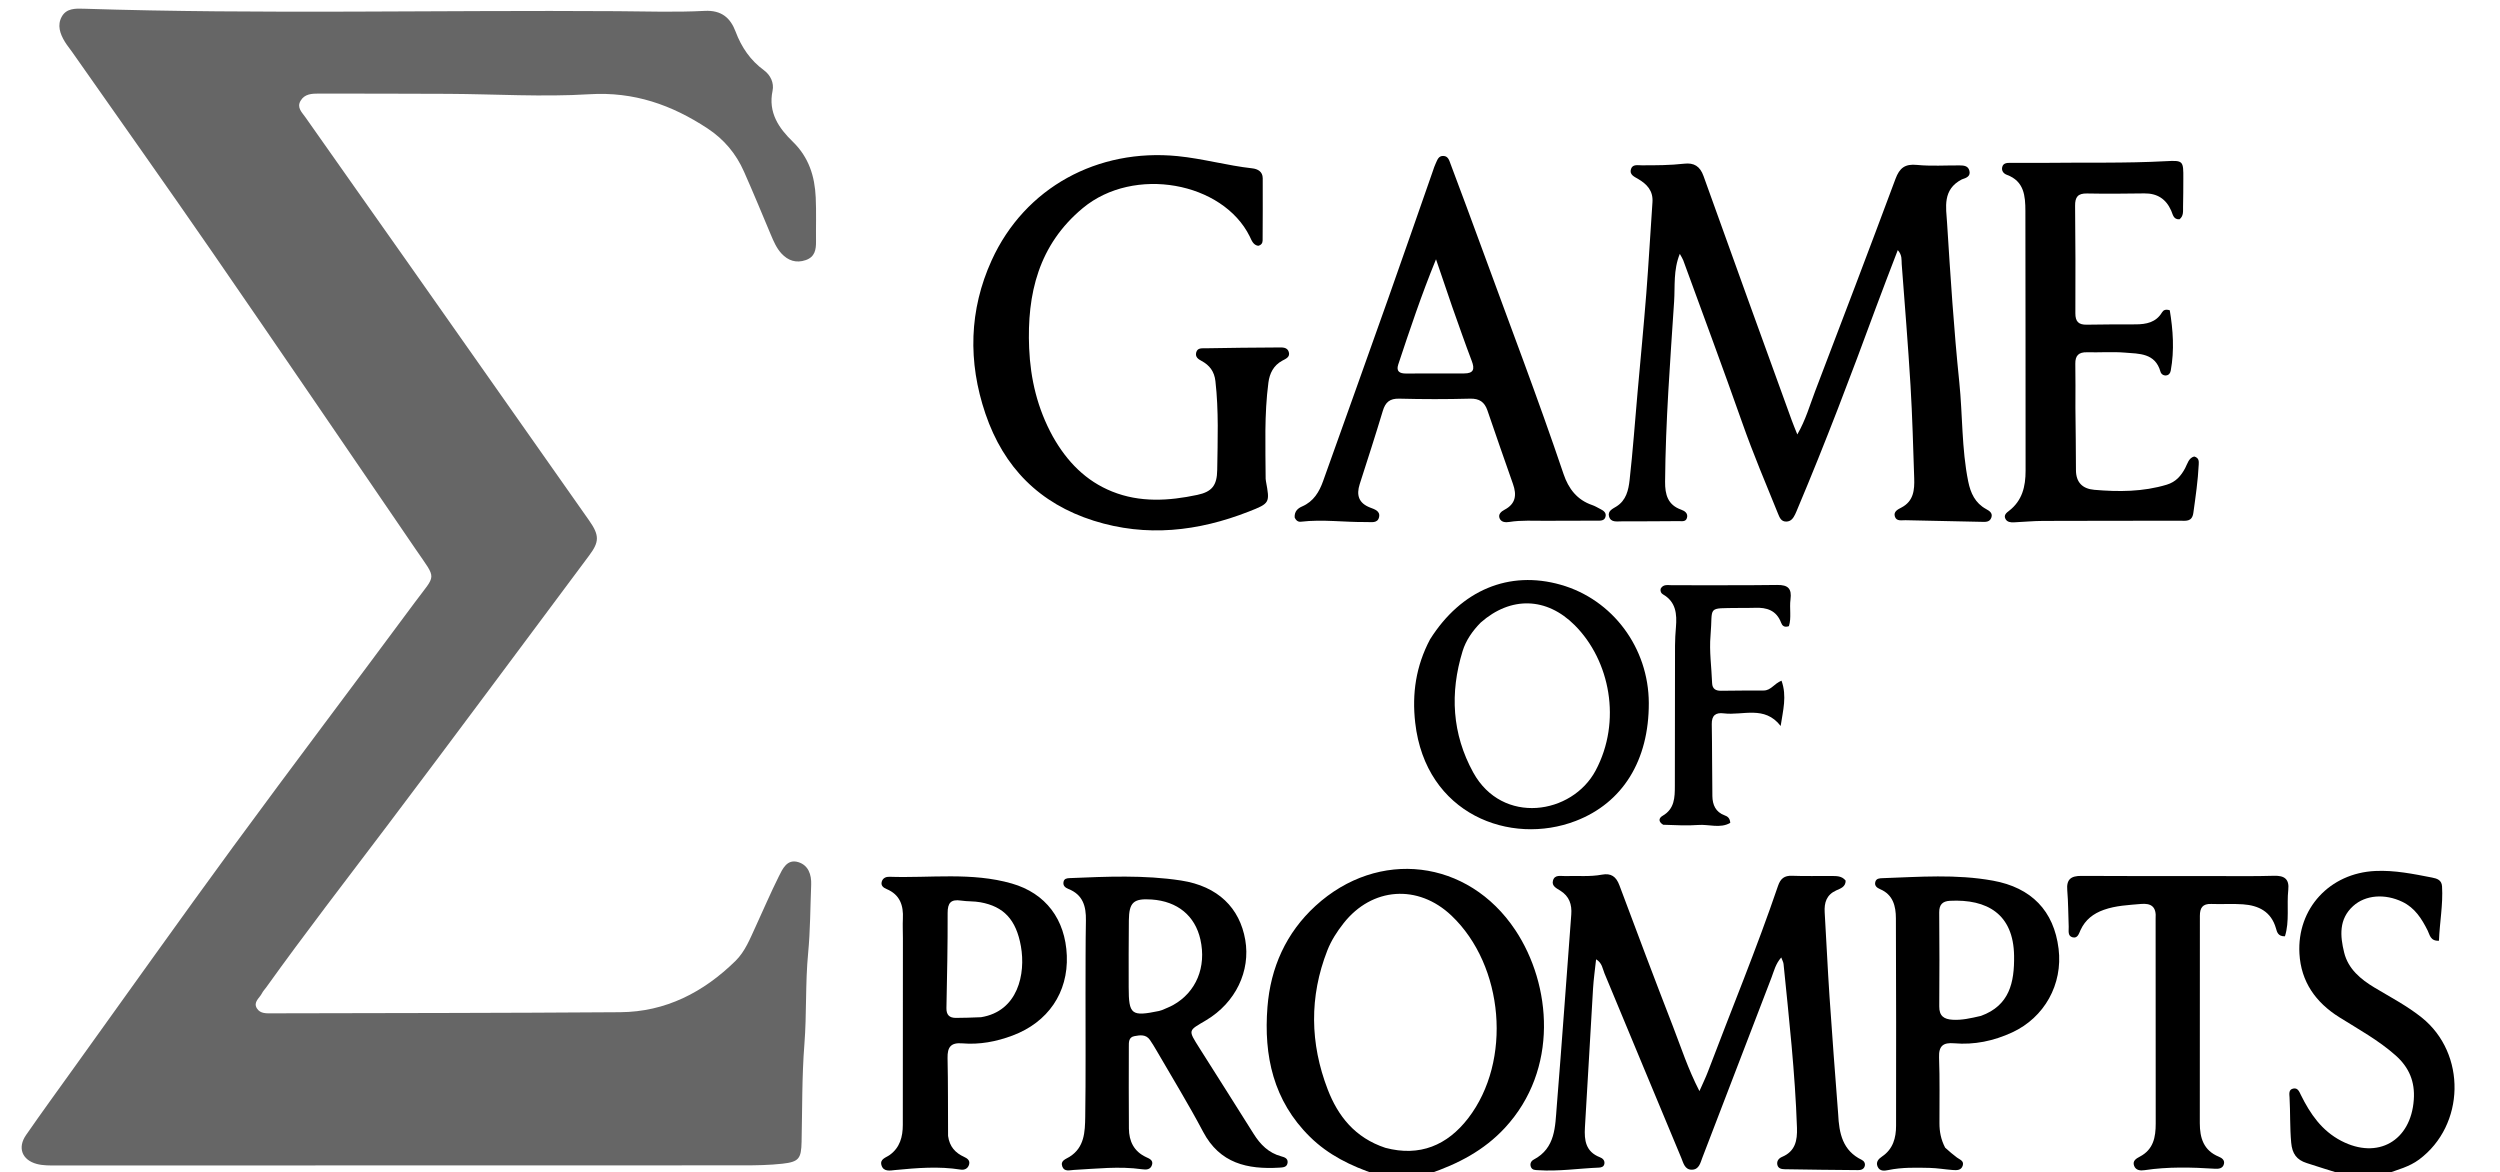
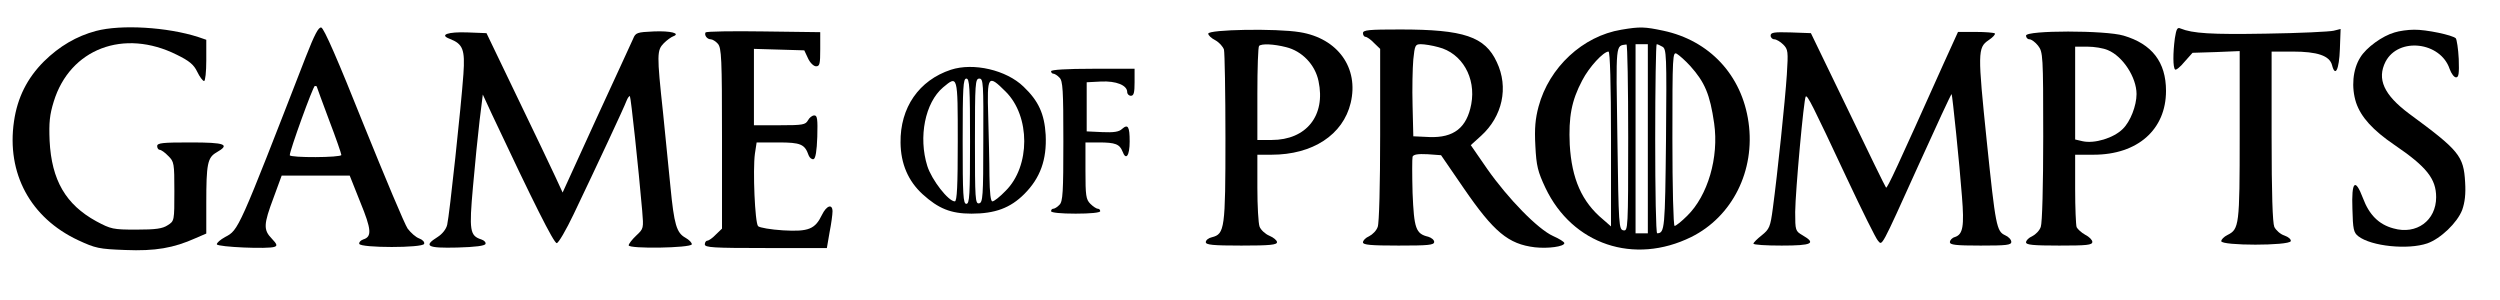
- <svg xmlns="http://www.w3.org/2000/svg" width="1024" height="480" enable-background="new 0 0 1024 480" version="1.1" xml:space="preserve">
-   <g class="layer">
-     <path d="m563.47,481c-10.25,-3.47 -19.39,-7.93 -26.94,-15.38c-14.98,-14.77 -18.95,-33.17 -17.38,-53.14c1.27,-16.13 7.6,-30.36 19.67,-41.42c25.74,-23.58 62.51,-19.2 81.85,9.9c14.85,22.33 17.89,57.09 -4.27,81.02c-8.54,9.21 -19.13,14.76 -31.12,18.81c-7.3,0.21 -14.32,0.21 -21.81,0.21m3.98,-10.85c14.08,3.75 25.38,-1.04 33.9,-12.1c18.09,-23.46 14.7,-62.55 -6.81,-83c-13.69,-13.02 -32.58,-11.68 -44.21,3.11c-2.69,3.42 -5.05,7.06 -6.64,11.11c-7.45,19 -7.11,38.15 0.14,56.97c4.18,10.85 11.11,19.77 23.62,23.91z" fill="#000000" id="svg_1" opacity="1" />
-     <path d="m959.47,481c-5.19,-1.54 -9.91,-3.11 -14.64,-4.61c-4.12,-1.31 -5.95,-3.82 -6.36,-8.37c-0.56,-6.16 -0.33,-12.3 -0.67,-18.44c-0.08,-1.44 -0.48,-3.3 1.53,-3.71c1.88,-0.39 2.46,1.31 3.12,2.65c3.83,7.74 8.53,14.62 16.53,18.78c14.93,7.77 28.52,0.05 29.71,-16.85c0.53,-7.41 -1.91,-13.23 -7.44,-18.15c-7.04,-6.25 -15.23,-10.72 -23.12,-15.67c-9.62,-6.04 -15.64,-14.51 -16.28,-26.03c-1.04,-18.5 12.44,-32.99 31.09,-33.85c7.89,-0.37 15.56,1.21 23.23,2.7c2.02,0.39 3.93,0.99 4.09,3.59c0.46,7.47 -0.99,14.78 -1.26,22.29c-3.56,0.18 -3.76,-2.46 -4.64,-4.2c-2.44,-4.84 -5.2,-9.26 -10.35,-11.74c-7.08,-3.4 -15.05,-2.9 -20.17,1.73c-5.91,5.36 -5.34,12.27 -3.68,19.02c1.65,6.72 6.72,10.94 12.41,14.36c6.57,3.95 13.38,7.49 19.39,12.3c18.36,14.72 17.78,44.1 -1.11,58.15c-3.98,2.96 -8.67,4.15 -13.54,5.86c-6,0.19 -11.69,0.19 -17.84,0.19z" fill="#000000" id="svg_2" opacity="1" />
-     <path d="m30.31,437.35c21.9,-30.45 43.37,-60.77 65.33,-90.73c24.53,-33.45 49.58,-66.52 74.25,-99.86c8.82,-11.91 9.12,-8.97 0.49,-21.61c-27.72,-40.58 -55.38,-81.2 -83.28,-121.66c-19.01,-27.56 -38.4,-54.87 -57.62,-82.29c-0.95,-1.37 -2.04,-2.65 -2.9,-4.07c-1.99,-3.26 -3.25,-6.83 -1.24,-10.38c1.91,-3.36 5.55,-3.29 8.92,-3.18c72.8,2.33 145.61,0.52 218.42,1.01c11.98,0.08 23.99,0.5 35.93,-0.12c6.96,-0.36 10.58,2.9 12.69,8.49c2.43,6.45 6.04,11.74 11.63,15.84c2.67,1.96 4.19,5.19 3.51,8.4c-1.87,8.91 2.58,15.32 8.28,20.84c6.59,6.4 9.01,14.18 9.4,22.86c0.28,5.99 0.05,12 0.12,18c0.04,3.37 -0.46,6.34 -4.19,7.64c-3.95,1.38 -7.28,0.2 -9.96,-2.69c-2.04,-2.21 -3.23,-5.02 -4.4,-7.8c-3.61,-8.6 -7.17,-17.22 -10.95,-25.74c-3.23,-7.32 -8.16,-13.23 -14.93,-17.69c-14.7,-9.67 -30.14,-15.12 -48.35,-14.01c-19.22,1.18 -38.59,-0.06 -57.9,-0.16c-17.65,-0.09 -35.3,-0.08 -52.96,-0.11c-2.89,0 -5.82,0.11 -7.49,2.96c-1.65,2.8 0.61,4.77 1.96,6.71c13.68,19.5 27.46,38.94 41.17,58.42c25.03,35.56 50.05,71.13 75.03,106.72c4.31,6.13 4.25,8.77 0.06,14.38c-27.61,36.98 -55.07,74.07 -82.89,110.89c-16.57,21.93 -33.39,43.67 -49.4,66.02c-0.58,0.81 -1.31,1.54 -1.75,2.43c-0.97,1.96 -3.66,3.55 -2.07,6.16c1.4,2.29 4.04,2.04 6.35,2.04c47.49,-0.12 94.99,-0.11 142.48,-0.46c18.61,-0.13 34.09,-8.16 47.18,-20.98c3.99,-3.9 6,-9.17 8.31,-14.16c3.14,-6.8 6.08,-13.7 9.42,-20.4c1.59,-3.18 3.41,-7.33 8.02,-5.93c4.12,1.26 5.44,5.08 5.28,9.27c-0.37,9.31 -0.36,18.66 -1.24,27.92c-1.2,12.46 -0.56,24.96 -1.54,37.43c-1.04,13.26 -0.85,26.62 -1.15,39.94c-0.15,6.84 -1.06,8.21 -7.88,8.97c-5.28,0.58 -10.64,0.67 -15.96,0.67c-93.82,0.05 -187.64,0.06 -281.47,0.05c-2.65,0 -5.4,0.05 -7.93,-0.62c-6.1,-1.62 -8,-6.68 -4.42,-11.85c6.35,-9.18 12.93,-18.19 19.64,-27.56z" fill="#666666" id="svg_3" opacity="1" />
-     <path d="m803.55,73.49c-8.01,4.16 -6.43,11.45 -6.03,17.84c1.37,21.74 2.77,43.49 5,65.15c1.4,13.56 0.94,27.28 3.66,40.72c0.97,4.77 2.83,8.85 7.33,11.31c1.3,0.72 2.79,1.6 2.16,3.46c-0.69,2.03 -2.52,1.81 -4.2,1.77c-10.33,-0.22 -20.65,-0.42 -30.98,-0.66c-1.59,-0.04 -3.67,0.55 -4.34,-1.48c-0.68,-2.06 1.23,-2.96 2.65,-3.7c5.04,-2.61 5.42,-7.23 5.26,-12.01c-0.43,-12.65 -0.75,-25.31 -1.51,-37.94c-1,-16.6 -2.36,-33.19 -3.61,-49.78c-0.13,-1.73 0.26,-3.64 -1.61,-5.73c-3.09,8.11 -6.09,15.8 -8.95,23.55c-10.18,27.65 -20.62,55.21 -32.09,82.37c-0.32,0.76 -0.62,1.54 -0.99,2.29c-0.75,1.55 -1.68,2.96 -3.64,2.99c-2.09,0.03 -2.72,-1.62 -3.36,-3.18c-5.01,-12.34 -10.2,-24.59 -14.63,-37.17c-7.85,-22.3 -16.11,-44.46 -24.21,-66.67c-0.28,-0.75 -0.76,-1.44 -1.41,-2.64c-2.7,6.63 -1.92,13.22 -2.33,19.49c-1.61,24.58 -3.5,49.16 -3.7,73.82c-0.04,5.29 1.08,9.54 6.64,11.49c1.4,0.49 2.85,1.49 2.32,3.34c-0.47,1.69 -2.03,1.33 -3.35,1.33c-7.83,0.03 -15.66,0.13 -23.49,0.1c-1.89,-0.01 -4.37,0.53 -5.08,-2.02c-0.63,-2.26 1.52,-3.14 3.01,-4.07c4.04,-2.51 4.95,-6.75 5.41,-10.79c1.34,-11.9 2.19,-23.85 3.25,-35.78c1.21,-13.58 2.53,-27.15 3.6,-40.74c0.98,-12.43 1.64,-24.88 2.52,-37.32c0.33,-4.69 -2.25,-7.41 -5.92,-9.56c-1.55,-0.9 -3.63,-1.75 -2.87,-4.05c0.66,-2.03 2.76,-1.51 4.34,-1.51c5.83,0.01 11.65,-0.01 17.46,-0.66c3.96,-0.45 6.45,0.98 7.91,5.07c11.93,33.38 24.05,66.7 36.12,100.03c0.61,1.7 1.33,3.37 2.29,5.8c3.47,-6 5.12,-12.01 7.32,-17.76c11.05,-28.93 22.08,-57.87 32.88,-86.89c1.68,-4.52 3.9,-6.24 8.82,-5.75c5.77,0.57 11.65,0.16 17.48,0.2c1.71,0.01 3.5,0.16 3.99,2.21c0.53,2.18 -1.09,2.88 -3.12,3.53z" fill="#000000" id="svg_4" opacity="1" />
-     <path d="m752.91,456.27c0.37,8.07 1.88,15.05 9.66,18.81c0.9,0.44 1.53,1.38 1.24,2.5c-0.36,1.36 -1.53,1.71 -2.74,1.7c-9.99,-0.08 -19.98,-0.18 -29.98,-0.36c-1.27,-0.02 -2.8,-0.22 -3.11,-1.92c-0.28,-1.56 0.7,-2.61 1.96,-3.14c5.41,-2.28 6.27,-6.69 6.1,-11.89c-0.76,-22.47 -3.26,-44.78 -5.5,-67.12c-0.07,-0.76 -0.51,-1.48 -0.94,-2.68c-2.36,2.67 -2.99,5.64 -4.04,8.36c-9.45,24.55 -18.83,49.12 -28.28,73.66c-0.8,2.1 -1.33,4.86 -4.25,4.92c-2.98,0.06 -3.52,-2.79 -4.37,-4.82c-10.53,-25.18 -20.97,-50.41 -31.47,-75.61c-0.79,-1.9 -0.91,-4.23 -3.43,-5.75c-0.45,4.19 -1.01,8.08 -1.25,11.99c-1.14,18.93 -2.15,37.87 -3.32,56.8c-0.33,5.38 0.31,10.02 6.11,12.28c1.07,0.41 2.08,1.24 1.86,2.65c-0.18,1.2 -1.15,1.56 -2.21,1.6c-8.3,0.33 -16.57,1.63 -24.92,1.06c-1.13,-0.08 -2.43,0.03 -2.97,-1.33c-0.52,-1.31 0.09,-2.44 1.14,-3c8.98,-4.73 8.77,-13.56 9.44,-21.74c2.13,-26.19 3.95,-52.4 5.95,-78.6c0.32,-4.19 -0.8,-7.52 -4.49,-9.83c-1.51,-0.95 -3.61,-1.87 -3.01,-4.09c0.7,-2.62 3.22,-1.82 5.09,-1.88c4.99,-0.18 10,0.35 14.96,-0.58c3.74,-0.7 5.83,0.75 7.17,4.36c7.21,19.33 14.5,38.64 21.96,57.88c3.29,8.5 6.08,17.22 10.82,26.42c1.41,-3.21 2.55,-5.51 3.45,-7.9c9.6,-25.38 19.99,-50.45 28.73,-76.15c1.02,-3 2.58,-4.28 5.8,-4.15c5.32,0.21 10.66,0.04 15.99,0.09c2.12,0.02 4.36,-0.11 5.92,1.9c0,2.6 -2.13,3.21 -3.86,4c-3.97,1.8 -4.97,4.98 -4.73,9c0.7,11.45 1.2,22.92 1.97,34.37c1.06,15.92 2.3,31.83 3.55,48.19z" fill="#000000" id="svg_5" opacity="1" />
-     <path d="m431.23,178.78c5.82,10.34 13.55,18.24 24.32,22.56c11.38,4.57 23.18,3.85 34.86,1.37c6.04,-1.28 8.07,-3.9 8.16,-10.19c0.18,-12.15 0.65,-24.32 -0.74,-36.45c-0.44,-3.86 -2.36,-6.47 -5.67,-8.23c-1.39,-0.74 -2.66,-1.62 -2.2,-3.45c0.51,-1.98 2.26,-1.7 3.7,-1.73c9.99,-0.16 19.98,-0.32 29.97,-0.34c1.54,-0.01 3.63,-0.19 4.25,1.83c0.66,2.14 -1.27,2.83 -2.69,3.6c-3.57,1.94 -5.16,5.21 -5.65,8.95c-1.72,13.09 -1.19,26.26 -1.13,39.41c0,0.33 0.06,0.66 0.12,0.99c1.62,8.85 1.69,9.03 -7.05,12.45c-20.73,8.11 -41.89,10.56 -63.48,3.74c-22.21,-7.03 -36.88,-21.8 -44.37,-43.84c-7.23,-21.28 -6.68,-42.53 2.55,-62.81c13.6,-29.9 43.53,-45.94 76.22,-42.69c10.3,1.03 20.26,3.86 30.51,5c2.24,0.25 4.29,1.32 4.3,4.05c0.04,8.5 0.01,16.99 -0.04,25.49c-0.01,1.04 -0.53,1.91 -1.83,2.19c-2.07,-0.32 -2.69,-2.28 -3.44,-3.81c-11,-22.31 -47.41,-29.07 -68.38,-11.64c-18.1,15.03 -22.92,35.11 -21.98,57.37c0.53,12.62 3.37,24.69 9.69,36.18z" fill="#000000" id="svg_6" opacity="1" />
-     <path d="m530.29,211.92c-0.13,-2.56 1.4,-3.76 3.06,-4.48c4.71,-2.04 7.02,-5.96 8.62,-10.46c8.91,-24.92 17.83,-49.84 26.67,-74.78c6.17,-17.42 12.22,-34.88 18.32,-52.32c0.33,-0.94 0.61,-1.91 1.05,-2.8c0.7,-1.46 1.13,-3.36 3.31,-3.2c1.85,0.12 2.29,1.83 2.79,3.17c4.33,11.53 8.63,23.07 12.86,34.64c11.25,30.8 22.98,61.43 33.47,92.5c2.02,5.97 5.53,10.59 11.76,12.7c1.1,0.37 2.11,1 3.15,1.53c1.4,0.69 2.79,1.56 2.23,3.37c-0.48,1.57 -2.06,1.48 -3.39,1.48c-7,0.03 -13.99,-0.01 -20.99,0.05c-4.99,0.04 -10,-0.32 -14.97,0.47c-1.51,0.24 -3.25,0.17 -3.96,-1.4c-0.76,-1.72 0.62,-2.88 1.95,-3.58c4.62,-2.42 5.1,-6.03 3.5,-10.55c-3.57,-10.04 -7.01,-20.12 -10.48,-30.18c-1.18,-3.4 -3.27,-4.89 -7.1,-4.79c-9.66,0.26 -19.34,0.25 -28.99,0c-3.9,-0.1 -5.68,1.45 -6.75,5c-3.02,10.04 -6.25,20.02 -9.46,30c-1.45,4.53 -0.43,7.79 4.26,9.61c1.8,0.69 4.27,1.4 3.65,3.98c-0.61,2.57 -3.21,1.92 -5.08,1.95c-8.98,0.13 -17.96,-1.2 -26.95,-0.13c-1.02,0.12 -1.95,-0.39 -2.53,-1.78m64.5,-86.36c-2.2,-6.45 -4.4,-12.91 -6.6,-19.36c-5.96,14.54 -10.73,28.84 -15.48,43.14c-0.92,2.8 0.65,3.65 3.05,3.65c7.98,0.01 15.96,-0.05 23.94,-0.03c3.92,0 4.41,-1.76 3.13,-5.11c-2.72,-7.13 -5.21,-14.36 -8.04,-22.29z" fill="#000000" id="svg_7" opacity="1" />
-     <path d="m850.09,167c0.08,8.83 0.22,17.15 0.22,25.48c-0.01,5.13 2.69,7.73 7.52,8.15c9.99,0.86 19.92,0.84 29.69,-2.11c3.71,-1.13 5.82,-3.58 7.52,-6.77c0.96,-1.82 1.42,-4.16 3.7,-4.77c1.98,0.56 1.93,1.91 1.86,3.27c-0.32,6.65 -1.29,13.22 -2.2,19.81c-0.53,3.83 -3.15,3.22 -5.56,3.23c-18.66,0.04 -37.31,0 -55.96,0.08c-3.99,0.01 -7.97,0.4 -11.95,0.58c-1.38,0.07 -2.81,-0.08 -3.5,-1.42c-0.8,-1.54 0.42,-2.5 1.47,-3.3c5.42,-4.17 6.79,-9.97 6.78,-16.4c-0.03,-35.47 0,-70.95 -0.08,-106.43c-0.02,-6.1 -0.47,-12.18 -7.59,-14.79c-1.3,-0.48 -2.26,-1.58 -1.91,-3.13c0.37,-1.65 1.81,-1.77 3.17,-1.78c4.67,-0.01 9.33,0.07 13.99,0.01c16.65,-0.22 33.3,0.21 49.94,-0.69c7.09,-0.38 7.13,-0.12 7.09,7.19c-0.01,3.84 -0.02,7.67 -0.11,11.5c-0.04,1.78 0.3,3.72 -1.45,5.11c-2.51,0.17 -2.72,-1.98 -3.41,-3.54c-2.12,-4.8 -5.72,-7.12 -11,-7.06c-7.82,0.1 -15.65,0.19 -23.48,0.03c-3.75,-0.08 -4.92,1.46 -4.88,5.06c0.16,14.65 0.18,29.31 0.11,43.97c-0.02,3.44 1.3,4.79 4.72,4.71c6.66,-0.15 13.32,-0.1 19.98,-0.13c4.33,-0.02 8.32,-0.77 10.79,-4.91c0.55,-0.9 1.41,-1.41 3.18,-0.86c1.33,8.04 1.94,16.34 0.4,24.71c-0.19,1.04 -0.78,1.88 -1.92,1.98c-1.14,0.1 -2.02,-0.59 -2.3,-1.57c-2.17,-7.65 -8.73,-7.3 -14.58,-7.78c-5.13,-0.41 -10.32,-0.01 -15.48,-0.14c-3.38,-0.09 -4.87,1.3 -4.81,4.72c0.11,5.83 0.04,11.66 0.04,17.99z" fill="#000000" id="svg_8" opacity="1" />
-     <path d="m444.63,407c0.04,-10.33 -0.02,-20.16 0.16,-29.98c0.11,-5.81 -1.23,-10.56 -7.18,-12.91c-1.31,-0.52 -2.36,-1.38 -1.96,-3.02c0.29,-1.19 1.33,-1.36 2.36,-1.41c15.28,-0.63 30.64,-1.35 45.77,0.98c15.15,2.34 24.02,11.25 26.28,24.33c2.19,12.67 -3.86,25.65 -16.05,32.91c-7.36,4.39 -7.54,3.74 -2.68,11.45c7.38,11.68 14.81,23.34 22.14,35.05c2.75,4.4 6.16,7.84 11.31,9.23c1.33,0.36 2.75,0.82 2.63,2.49c-0.15,2.01 -1.89,2.06 -3.38,2.15c-13.07,0.77 -24.39,-1.72 -31.24,-14.7c-5.98,-11.33 -12.71,-22.26 -19.13,-33.37c-0.83,-1.44 -1.7,-2.85 -2.64,-4.23c-1.63,-2.37 -4.06,-2 -6.35,-1.57c-2.44,0.45 -2.3,2.55 -2.3,4.37c-0.02,11.16 -0.07,22.32 0.03,33.48c0.05,5.18 2.03,9.37 7.03,11.7c1.3,0.61 3.05,1.24 2.43,3.2c-0.63,2 -2.37,2.02 -4.13,1.77c-9.3,-1.3 -18.57,-0.21 -27.85,0.28c-1.72,0.09 -3.98,0.88 -4.78,-1.44c-0.83,-2.41 1.45,-2.97 2.95,-3.91c6.19,-3.85 6.36,-10.29 6.46,-16.38c0.25,-16.65 0.1,-33.31 0.12,-50.47m31.36,6.72c1.51,-0.68 3.08,-1.25 4.52,-2.05c9.45,-5.27 13.71,-15.57 11.17,-26.86c-2.19,-9.73 -9.38,-15.64 -19.94,-16.37c-7.42,-0.51 -9.28,1.11 -9.36,8.56c-0.1,9.13 -0.09,18.26 -0.07,27.4c0.02,11.23 1.09,12.04 12.43,9.7c0.16,-0.03 0.31,-0.1 1.25,-0.38z" fill="#000000" id="svg_9" opacity="1" />
-     <path d="m388.33,465.29c0.61,4.44 3.01,6.96 6.6,8.59c1.2,0.56 2.45,1.37 2.03,3.02c-0.44,1.74 -1.88,2.42 -3.47,2.17c-8.97,-1.43 -17.9,-0.68 -26.85,0.18c-1.99,0.2 -4.74,0.83 -5.58,-1.94c-0.79,-2.58 1.81,-3.12 3.37,-4.24c4.19,-3.02 5.35,-7.44 5.36,-12.29c0.03,-25.49 0.03,-50.98 0.04,-76.47c0,-2.67 -0.14,-5.34 -0.01,-8c0.28,-5.47 -1.2,-9.86 -6.68,-12.16c-1.22,-0.51 -2.45,-1.34 -1.97,-3.02c0.44,-1.53 1.8,-2.05 3.14,-2c16.73,0.58 33.66,-1.98 50.13,2.76c13.9,3.99 21.94,14.7 22.53,29.54c0.59,15.14 -7.71,27.29 -22.23,32.73c-6.65,2.5 -13.5,3.79 -20.56,3.2c-4.74,-0.4 -6.15,1.56 -6.06,6.01c0.23,10.5 0.14,21 0.21,31.92m13.5,-48.64c15.18,-2.44 18.33,-17.79 16.34,-29.03c-1.95,-11 -7.07,-16.32 -16.58,-18.05c-2.6,-0.48 -5.32,-0.29 -7.94,-0.69c-4.14,-0.62 -5.52,0.9 -5.5,5.12c0.05,12.97 -0.23,25.94 -0.49,38.91c-0.06,2.81 1.24,4.01 3.83,4.02c3.16,0.01 6.31,-0.13 10.34,-0.28z" fill="#000000" id="svg_10" opacity="1" />
-     <path d="m796.73,470.08c1.75,1.57 3.24,2.88 4.84,4.05c1.18,0.87 2.97,1.34 2.37,3.29c-0.63,2.04 -2.51,1.94 -4.17,1.81c-3.14,-0.24 -6.27,-0.79 -9.42,-0.86c-5.64,-0.12 -11.3,-0.28 -16.91,0.89c-1.49,0.31 -3.5,0.61 -4.37,-1.4c-0.83,-1.92 0.39,-3.19 1.83,-4.16c4.51,-3.05 5.73,-7.63 5.73,-12.63c0.04,-28.31 0.05,-56.63 -0.07,-84.95c-0.02,-4.95 -1.14,-9.67 -6.49,-11.93c-1.27,-0.54 -2.42,-1.41 -1.92,-3.04c0.42,-1.37 1.72,-1.4 2.89,-1.45c15.12,-0.52 30.23,-1.73 45.3,1.02c15.67,2.85 24.95,12.29 26.86,27.91c1.78,14.57 -5.83,28.16 -19.02,34.25c-7.58,3.5 -15.48,5.16 -23.78,4.45c-4.43,-0.37 -6.34,1.02 -6.16,5.81c0.33,8.98 0.14,17.99 0.16,26.98c0,3.38 0.59,6.62 2.33,9.96m14.66,-53.97c11.7,-4.24 13.73,-13.66 13.58,-24.58c-0.23,-17.2 -11.1,-23.32 -26.28,-22.56c-3.07,0.16 -4.41,1.6 -4.39,4.75c0.1,12.83 0.14,25.66 0.02,38.49c-0.04,3.96 1.93,5.27 5.46,5.48c3.72,0.23 7.28,-0.58 11.61,-1.58z" fill="#000000" id="svg_11" opacity="1" />
-     <path d="m585.74,261.89c12.75,-20.25 32.42,-28.38 53.52,-22.38c21.28,6.04 36.02,25.84 36.09,48.46c0.07,23.5 -10.69,40.89 -29.94,48.29c-26.74,10.29 -61.47,-2.67 -65.74,-40.24c-1.35,-11.91 0.28,-23.17 6.07,-34.13m20.76,-6.89c-3.32,3.37 -6.05,7.23 -7.43,11.72c-5.25,17.12 -4.33,33.9 4.38,49.71c11.93,21.65 40.47,17.27 50.12,-0.82c10.76,-20.17 5.91,-45.04 -8.57,-59.53c-11.52,-11.52 -26.18,-11.93 -38.5,-1.08z" fill="#000000" id="svg_12" opacity="1" />
-     <path d="m882.94,376.29c0.4,-4.92 -1.83,-6.4 -6.01,-6.03c-5.13,0.46 -10.27,0.65 -15.22,2.41c-4.3,1.53 -7.56,4.05 -9.51,8.25c-0.66,1.43 -1.17,3.6 -3.33,2.99c-2.04,-0.58 -1.47,-2.71 -1.53,-4.3c-0.21,-4.99 -0.16,-10 -0.59,-14.96c-0.39,-4.48 1.52,-5.9 5.75,-5.88c18.32,0.12 36.63,0.07 54.95,0.07c7.99,0 15.99,0.12 23.98,-0.12c4.28,-0.13 6.32,1.36 5.85,5.76c-0.69,6.33 0.57,12.86 -1.37,19.03c-2.86,0.07 -3.25,-1.77 -3.68,-3.28c-1.96,-6.83 -7.08,-9.37 -13.52,-9.82c-4.3,-0.31 -8.66,0.02 -12.98,-0.15c-3.55,-0.14 -4.66,1.61 -4.66,4.86c0.02,28.3 0,56.61 -0.03,84.92c0,6.08 1.56,11.2 7.8,13.75c1.22,0.5 2.49,1.38 2.08,3c-0.46,1.83 -2.13,2.02 -3.63,1.93c-9.64,-0.61 -19.26,-0.87 -28.87,0.58c-1.64,0.25 -3.55,0.15 -4.28,-1.76c-0.79,-2.07 0.88,-3.02 2.36,-3.8c5.55,-2.92 6.49,-7.95 6.48,-13.56c-0.05,-27.81 -0.03,-55.61 -0.04,-83.89z" fill="#000000" id="svg_13" opacity="1" />
-     <path d="m681.23,337.82c-2.25,-1.39 -1.64,-2.86 -0.21,-3.68c4.92,-2.83 4.99,-7.53 5,-12.24c0.05,-19.16 0.03,-38.32 0.07,-57.49c0,-2.49 0.17,-4.99 0.37,-7.48c0.45,-5.38 0.06,-10.39 -5.31,-13.48c-0.75,-0.43 -1.14,-1.2 -0.97,-2.25c1.03,-2.06 3.07,-1.48 4.79,-1.49c14.33,-0.05 28.66,0.1 42.99,-0.11c4.51,-0.07 5.99,1.58 5.43,5.89c-0.49,3.7 0.45,7.55 -0.65,10.98c-2,0.7 -2.77,-0.29 -3.18,-1.37c-1.91,-5.09 -5.89,-6.37 -10.81,-6.14c-2.16,0.1 -4.33,0.03 -6.49,0.06c-13.55,0.2 -10.56,-0.95 -11.63,11.33c-0.56,6.41 0.42,12.96 0.65,19.45c0.09,2.41 1.53,3.15 3.61,3.14c5.83,-0.03 11.67,-0.16 17.5,-0.11c2.97,0.02 4.33,-2.85 7.32,-4.02c2.28,6.37 0.59,12.18 -0.35,18.55c-6.61,-8.55 -15.5,-4.19 -23.32,-5.17c-3.25,-0.41 -4.97,0.81 -4.9,4.43c0.18,9.83 0.1,19.66 0.25,29.49c0.06,3.53 1.31,6.5 5.02,7.86c1.05,0.39 2.16,0.97 2.31,3.07c-4.1,2.41 -8.78,0.53 -13.15,0.87c-4.63,0.36 -9.32,0.05 -14.34,-0.09z" fill="#000000" id="svg_14" opacity="1" />
+ <svg xmlns="http://www.w3.org/2000/svg" version="1.0" width="1018pt" height="122pt" viewBox="0 0 1018 122" preserveAspectRatio="xMidYMid meet">
+   <g transform="translate(0,122) scale(0.1,-0.1)" fill="#000000" stroke="none">
+     <path d="M391 1094 c-79 -21 -149 -62 -212 -124 -68 -68 -108 -147 -122 -244 -31 -212 67 -393 261 -484 71 -33 85 -36 192 -40 122 -5 197 8 286 48 l44 19 0 124 c0 159 5 185 41 206 58 33 37 41 -106 41 -113 0 -135 -2 -135 -15 0 -8 5 -15 10 -15 6 0 22 -11 35 -25 24 -23 25 -30 25 -144 0 -120 0 -121 -27 -138 -21 -14 -48 -18 -128 -18 -95 0 -103 2 -163 34 -124 68 -182 167 -190 328 -3 74 0 105 17 160 66 214 285 298 501 190 51 -25 69 -40 83 -69 10 -21 23 -38 28 -38 5 0 9 38 9 84 l0 84 -32 11 c-127 41 -315 52 -417 25z" />
+     <path d="M1245 988 c-275 -708 -273 -704 -328 -733 -20 -11 -35 -24 -34 -30 4 -11 211 -20 235 -10 12 4 10 11 -11 33 -35 36 -34 58 7 167 l33 90 138 0 139 0 43 -108 c46 -112 48 -141 12 -152 -11 -4 -18 -12 -16 -18 5 -17 259 -17 264 0 3 7 -6 17 -20 22 -14 5 -34 23 -47 40 -12 17 -92 208 -179 423 -105 263 -162 394 -173 396 -11 2 -27 -28 -63 -120z m45 -121 c0 -2 23 -63 50 -136 28 -73 50 -137 50 -142 0 -11 -210 -12 -210 -1 -1 17 95 282 102 282 5 0 8 -1 8 -3z" />
+     <path d="M6602 1099 c-157 -26 -294 -153 -337 -313 -13 -49 -17 -88 -13 -160 4 -82 10 -105 41 -171 110 -231 361 -315 594 -200 167 83 261 270 233 467 -27 192 -159 333 -347 373 -76 16 -94 17 -171 4z m28 -440 c0 -370 -1 -380 -19 -377 -19 3 -20 17 -25 375 -6 397 -8 375 37 382 4 0 7 -170 7 -380z m80 -4 l0 -385 -25 0 -25 0 0 385 0 385 25 0 25 0 0 -385z m59 375 c17 -9 18 -31 15 -377 -4 -365 -5 -382 -36 -383 -5 0 -8 173 -8 385 0 212 3 385 6 385 3 0 13 -4 23 -10z m-209 -376 l0 -356 -32 28 c-87 72 -128 166 -136 305 -5 113 7 179 51 262 28 54 86 117 107 117 6 0 10 -134 10 -356z m323 297 c59 -66 80 -115 97 -233 20 -139 -26 -295 -110 -377 -23 -23 -46 -41 -51 -41 -5 0 -9 158 -9 355 0 342 1 355 18 346 10 -6 35 -28 55 -50z" />
+     <path d="M8856 1064 c-8 -60 -8 -119 1 -127 3 -4 21 10 38 31 l33 37 96 3 96 4 0 -344 c0 -367 -2 -381 -50 -405 -14 -7 -25 -18 -25 -25 0 -19 276 -19 283 0 2 7 -9 17 -26 23 -16 5 -34 21 -41 35 -7 17 -11 133 -11 369 l0 345 85 0 c102 0 151 -17 161 -55 13 -51 29 -19 32 65 l3 82 -28 -7 c-15 -4 -140 -10 -276 -12 -224 -4 -299 1 -348 21 -13 6 -17 -2 -23 -40z" />
+     <path d="M2662 1092 c-68 -3 -74 -5 -84 -30 -7 -15 -74 -162 -150 -326 l-137 -300 -30 65 c-16 35 -86 181 -155 324 l-125 260 -77 3 c-81 3 -116 -10 -73 -26 54 -21 63 -43 56 -144 -9 -128 -57 -576 -66 -613 -4 -18 -20 -38 -39 -50 -59 -37 -43 -46 80 -43 74 2 113 7 115 15 2 6 -5 14 -17 18 -47 15 -50 36 -34 215 8 91 20 212 27 270 l13 105 37 -80 c168 -357 252 -525 264 -525 7 0 38 53 69 118 97 203 206 436 215 461 5 13 12 22 14 19 4 -4 35 -293 50 -466 6 -72 6 -73 -24 -101 -17 -16 -31 -34 -31 -40 0 -15 252 -11 257 4 1 6 -10 18 -26 27 -36 20 -46 53 -61 208 -6 63 -20 198 -30 300 -26 241 -25 255 3 284 13 13 30 25 38 28 32 12 -10 23 -79 20z" />
+     <path d="M2873 1088 c-6 -11 6 -28 21 -28 7 0 20 -8 29 -18 15 -17 17 -58 17 -386 l0 -367 -25 -24 c-13 -14 -29 -25 -35 -25 -5 0 -10 -7 -10 -15 0 -13 34 -15 248 -15 l249 0 11 64 c7 35 12 73 12 85 0 32 -24 25 -43 -14 -28 -58 -54 -69 -158 -63 -50 3 -96 11 -102 17 -13 13 -22 230 -13 295 l7 46 88 0 c92 0 108 -7 124 -53 4 -10 13 -17 20 -15 8 3 13 33 15 91 2 72 0 87 -12 87 -9 0 -20 -9 -26 -20 -10 -18 -21 -20 -115 -20 l-105 0 0 155 0 156 103 -3 102 -3 15 -32 c8 -18 23 -33 33 -33 15 0 17 10 17 70 l0 69 -231 3 c-127 2 -233 0 -236 -4z" />
+     <path d="M4920 1083 c0 -7 13 -19 29 -27 16 -9 31 -26 35 -38 3 -13 6 -175 6 -361 0 -368 -3 -390 -55 -403 -14 -3 -25 -12 -25 -20 0 -11 28 -14 145 -14 117 0 145 3 145 14 0 7 -14 19 -31 26 -17 7 -35 24 -40 37 -5 13 -9 85 -9 159 l0 134 58 0 c167 0 291 81 322 211 34 142 -52 263 -207 288 -96 16 -373 11 -373 -6z m317 -55 c65 -16 118 -71 132 -138 30 -140 -49 -240 -191 -240 l-58 0 0 188 c0 104 3 192 7 195 10 10 59 8 110 -5z" />
+     <path d="M5550 1085 c0 -8 5 -15 10 -15 6 0 22 -11 35 -25 l25 -24 0 -350 c0 -204 -4 -360 -10 -375 -5 -15 -21 -31 -35 -38 -14 -6 -25 -17 -25 -25 0 -10 31 -13 145 -13 121 0 145 2 145 15 0 8 -11 17 -24 21 -51 12 -58 33 -64 178 -2 74 -2 140 0 148 4 9 21 12 61 10 l55 -4 92 -134 c123 -179 182 -228 290 -241 54 -6 120 3 120 17 0 5 -21 18 -46 29 -62 28 -183 152 -268 273 l-67 97 42 38 c87 79 113 197 64 300 -48 104 -134 133 -393 133 -128 0 -152 -2 -152 -15z m307 -57 c96 -24 154 -124 134 -232 -18 -96 -71 -138 -171 -134 l-65 3 -3 125 c-2 69 0 153 3 188 6 58 8 62 31 62 14 0 46 -5 71 -12z" />
+     <path d="M9751 1088 c-50 -14 -116 -62 -140 -102 -31 -49 -37 -122 -17 -184 20 -59 68 -112 156 -172 131 -89 170 -138 170 -213 0 -95 -80 -154 -174 -127 -60 16 -99 56 -124 123 -32 84 -47 69 -43 -43 2 -84 5 -97 24 -112 53 -41 202 -56 281 -29 54 19 122 84 142 136 11 31 15 65 12 113 -6 107 -24 129 -228 279 -103 77 -132 141 -96 212 53 101 224 81 261 -30 7 -19 18 -34 26 -34 11 0 13 15 11 75 -2 41 -8 79 -12 84 -13 13 -121 36 -170 35 -25 0 -60 -5 -79 -11z" />
+     <path d="M7210 1075 c0 -8 7 -15 15 -15 8 0 25 -10 36 -21 20 -20 21 -28 15 -123 -7 -106 -38 -403 -57 -544 -10 -76 -14 -85 -45 -110 -19 -15 -34 -30 -34 -34 0 -5 52 -8 115 -8 124 0 142 9 85 42 -29 17 -30 19 -30 95 1 86 35 461 43 470 7 6 26 -31 167 -332 62 -132 119 -247 127 -255 18 -20 9 -38 165 307 73 161 133 291 135 290 3 -4 32 -283 42 -416 10 -123 4 -155 -28 -166 -12 -3 -21 -13 -21 -21 0 -11 23 -14 125 -14 105 0 125 2 125 15 0 9 -11 21 -25 27 -35 16 -39 37 -75 384 -37 359 -37 380 7 410 18 12 29 24 26 28 -4 3 -39 6 -78 6 l-72 0 -60 -132 c-187 -417 -228 -506 -233 -502 -3 3 -73 146 -155 317 l-151 312 -82 3 c-68 2 -82 0 -82 -13z" />
+     <path d="M8250 1075 c0 -8 6 -15 14 -15 8 0 24 -12 35 -26 20 -26 21 -38 21 -370 0 -199 -4 -353 -10 -368 -5 -15 -21 -31 -35 -38 -14 -6 -25 -17 -25 -25 0 -10 29 -13 135 -13 112 0 135 2 135 15 0 8 -13 21 -29 29 -16 9 -31 23 -35 31 -3 9 -6 79 -6 156 l0 139 75 0 c179 0 295 102 295 260 0 117 -57 191 -173 225 -73 22 -397 22 -397 0z m333 -59 c61 -25 117 -111 117 -179 0 -47 -25 -112 -56 -142 -37 -37 -115 -61 -164 -50 l-30 7 0 189 0 189 50 0 c28 0 65 -6 83 -14z" />
+     <path d="M3872 936 c-130 -43 -207 -154 -205 -297 1 -86 31 -156 90 -210 64 -58 114 -79 199 -79 96 0 158 23 215 80 65 65 92 140 87 241 -5 85 -29 138 -90 196 -70 68 -204 99 -296 69z m78 -291 c0 -220 -2 -255 -15 -255 -13 0 -15 35 -15 255 0 220 2 255 15 255 13 0 15 -35 15 -255z m54 2 c0 -228 -2 -252 -17 -255 -16 -3 -17 18 -17 252 0 237 1 256 18 256 16 0 17 -19 16 -253z m-104 -2 c0 -181 -3 -245 -12 -245 -26 0 -94 87 -112 144 -37 118 -9 258 64 320 60 50 60 51 60 -219z m195 202 c101 -100 101 -304 0 -404 -23 -24 -47 -43 -54 -43 -7 0 -11 33 -12 103 0 56 -3 166 -5 245 -5 165 -1 171 71 99z" />
+     <path d="M4280 930 c0 -5 4 -10 9 -10 5 0 17 -7 25 -16 14 -13 16 -51 16 -259 0 -208 -2 -246 -16 -259 -8 -9 -20 -16 -25 -16 -5 0 -9 -4 -9 -10 0 -6 40 -10 100 -10 60 0 100 4 100 10 0 6 -4 10 -10 10 -5 0 -19 9 -30 20 -18 18 -20 33 -20 135 l0 115 54 0 c68 0 85 -7 97 -37 14 -38 29 -17 29 41 0 61 -7 72 -31 51 -12 -12 -34 -15 -80 -13 l-64 3 0 100 0 100 58 3 c62 3 107 -15 107 -43 0 -8 7 -15 15 -15 12 0 15 13 15 55 l0 55 -170 0 c-107 0 -170 -4 -170 -10z" />
  </g>
</svg>
